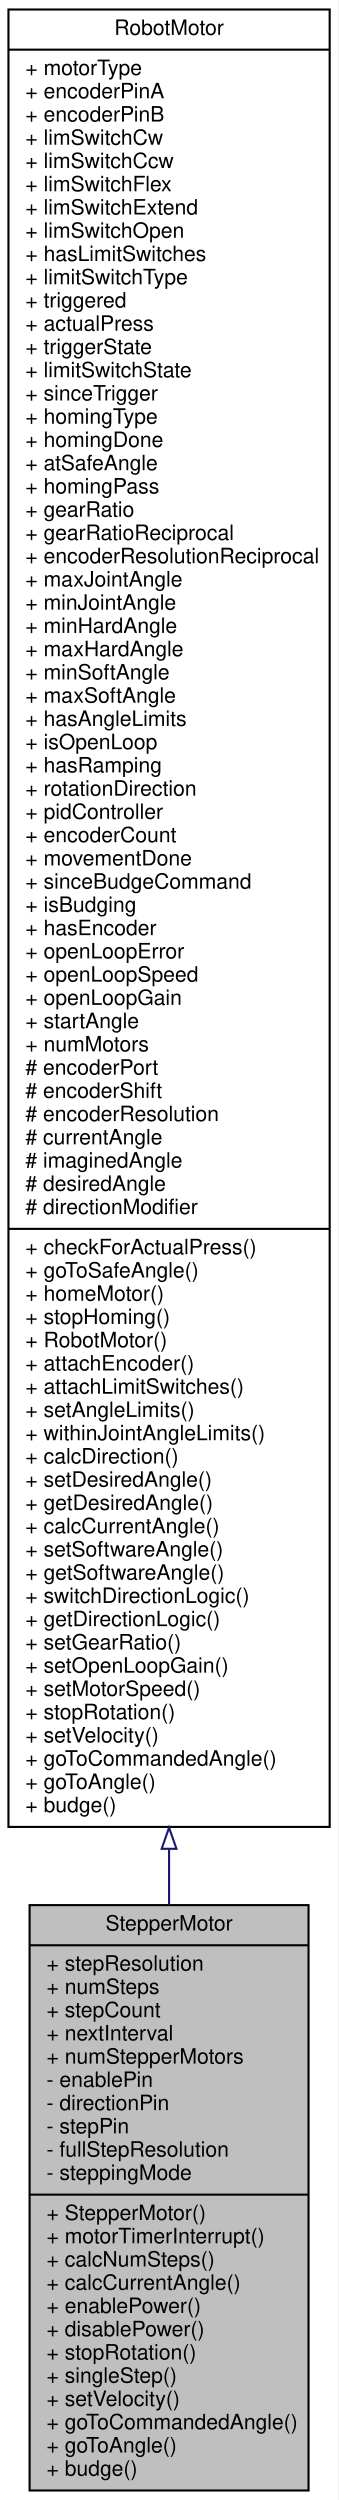
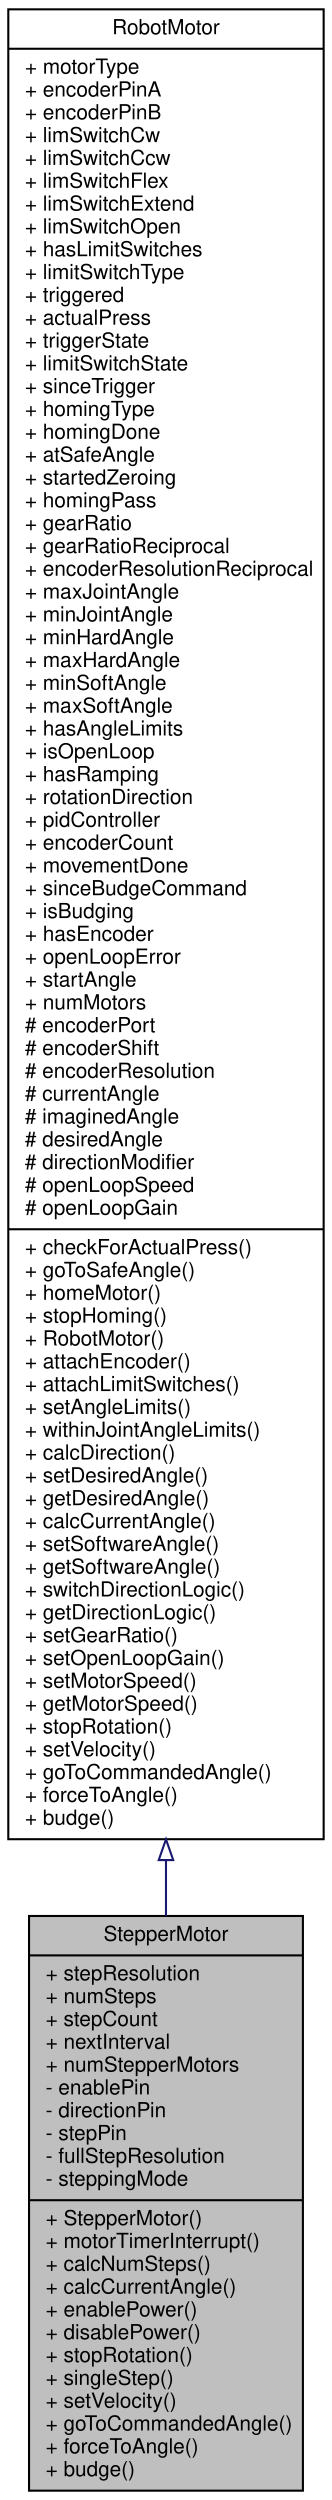
- <svg xmlns="http://www.w3.org/2000/svg" xmlns:xlink="http://www.w3.org/1999/xlink" width="160pt" height="1183pt" viewBox="0.00 0.00 160.00 1183.00">
-   <g id="graph0" class="graph" transform="scale(1 1) rotate(0) translate(4 1179)">
-     <polygon fill="white" stroke="none" points="-4,4 -4,-1179 156,-1179 156,4 -4,4" />
+ <svg xmlns="http://www.w3.org/2000/svg" xmlns:xlink="http://www.w3.org/1999/xlink" width="160pt" height="1205pt" viewBox="0.00 0.00 160.00 1205.00">
+   <g id="graph0" class="graph" transform="scale(1 1) rotate(0) translate(4 1201)">
+     <polygon fill="white" stroke="none" points="-4,4 -4,-1201 156,-1201 156,4 -4,4" />
    <g id="node1" class="node">
      <polygon fill="#bfbfbf" stroke="black" points="10,-0.5 10,-277.5 142,-277.5 142,-0.5 10,-0.5" />
      <text text-anchor="middle" x="76" y="-265.5" font-family="Helvetica,sans-Serif" font-size="10.00">StepperMotor</text>
      <polyline fill="none" stroke="black" points="10,-258.5 142,-258.5 " />
      <text text-anchor="start" x="18" y="-246.5" font-family="Helvetica,sans-Serif" font-size="10.00">+ stepResolution</text>
      <text text-anchor="start" x="18" y="-235.5" font-family="Helvetica,sans-Serif" font-size="10.00">+ numSteps</text>
      <text text-anchor="start" x="18" y="-224.5" font-family="Helvetica,sans-Serif" font-size="10.00">+ stepCount</text>
      <text text-anchor="start" x="18" y="-213.5" font-family="Helvetica,sans-Serif" font-size="10.00">+ nextInterval</text>
      <text text-anchor="start" x="18" y="-202.5" font-family="Helvetica,sans-Serif" font-size="10.00">+ numStepperMotors</text>
      <text text-anchor="start" x="18" y="-191.5" font-family="Helvetica,sans-Serif" font-size="10.00">- enablePin</text>
      <text text-anchor="start" x="18" y="-180.5" font-family="Helvetica,sans-Serif" font-size="10.00">- directionPin</text>
      <text text-anchor="start" x="18" y="-169.5" font-family="Helvetica,sans-Serif" font-size="10.00">- stepPin</text>
      <text text-anchor="start" x="18" y="-158.5" font-family="Helvetica,sans-Serif" font-size="10.00">- fullStepResolution</text>
      <text text-anchor="start" x="18" y="-147.5" font-family="Helvetica,sans-Serif" font-size="10.00">- steppingMode</text>
      <polyline fill="none" stroke="black" points="10,-140.5 142,-140.5 " />
      <text text-anchor="start" x="18" y="-128.5" font-family="Helvetica,sans-Serif" font-size="10.00">+ StepperMotor()</text>
      <text text-anchor="start" x="18" y="-117.5" font-family="Helvetica,sans-Serif" font-size="10.00">+ motorTimerInterrupt()</text>
      <text text-anchor="start" x="18" y="-106.5" font-family="Helvetica,sans-Serif" font-size="10.00">+ calcNumSteps()</text>
      <text text-anchor="start" x="18" y="-95.5" font-family="Helvetica,sans-Serif" font-size="10.00">+ calcCurrentAngle()</text>
      <text text-anchor="start" x="18" y="-84.5" font-family="Helvetica,sans-Serif" font-size="10.00">+ enablePower()</text>
      <text text-anchor="start" x="18" y="-73.5" font-family="Helvetica,sans-Serif" font-size="10.00">+ disablePower()</text>
      <text text-anchor="start" x="18" y="-62.5" font-family="Helvetica,sans-Serif" font-size="10.00">+ stopRotation()</text>
      <text text-anchor="start" x="18" y="-51.5" font-family="Helvetica,sans-Serif" font-size="10.00">+ singleStep()</text>
      <text text-anchor="start" x="18" y="-40.5" font-family="Helvetica,sans-Serif" font-size="10.00">+ setVelocity()</text>
      <text text-anchor="start" x="18" y="-29.5" font-family="Helvetica,sans-Serif" font-size="10.00">+ goToCommandedAngle()</text>
-       <text text-anchor="start" x="18" y="-18.5" font-family="Helvetica,sans-Serif" font-size="10.00">+ goToAngle()</text>
+       <text text-anchor="start" x="18" y="-18.5" font-family="Helvetica,sans-Serif" font-size="10.00">+ forceToAngle()</text>
      <text text-anchor="start" x="18" y="-7.5" font-family="Helvetica,sans-Serif" font-size="10.00">+ budge()</text>
    </g>
    <g id="node2" class="node">
      <g id="a_node2">
        <a xlink:href="classRobotMotor.html" target="_top" xlink:title="The base class for ServoMotor, StepperMotor and DcMotor. ">
-           <polygon fill="white" stroke="black" points="0,-314.5 0,-1174.5 152,-1174.5 152,-314.5 0,-314.5" />
-           <text text-anchor="middle" x="76" y="-1162.5" font-family="Helvetica,sans-Serif" font-size="10.00">RobotMotor</text>
-           <polyline fill="none" stroke="black" points="0,-1155.5 152,-1155.5 " />
-           <text text-anchor="start" x="8" y="-1143.5" font-family="Helvetica,sans-Serif" font-size="10.00">+ motorType</text>
-           <text text-anchor="start" x="8" y="-1132.5" font-family="Helvetica,sans-Serif" font-size="10.00">+ encoderPinA</text>
-           <text text-anchor="start" x="8" y="-1121.5" font-family="Helvetica,sans-Serif" font-size="10.00">+ encoderPinB</text>
-           <text text-anchor="start" x="8" y="-1110.5" font-family="Helvetica,sans-Serif" font-size="10.00">+ limSwitchCw</text>
-           <text text-anchor="start" x="8" y="-1099.5" font-family="Helvetica,sans-Serif" font-size="10.00">+ limSwitchCcw</text>
-           <text text-anchor="start" x="8" y="-1088.5" font-family="Helvetica,sans-Serif" font-size="10.00">+ limSwitchFlex</text>
-           <text text-anchor="start" x="8" y="-1077.5" font-family="Helvetica,sans-Serif" font-size="10.00">+ limSwitchExtend</text>
-           <text text-anchor="start" x="8" y="-1066.5" font-family="Helvetica,sans-Serif" font-size="10.00">+ limSwitchOpen</text>
-           <text text-anchor="start" x="8" y="-1055.5" font-family="Helvetica,sans-Serif" font-size="10.00">+ hasLimitSwitches</text>
-           <text text-anchor="start" x="8" y="-1044.5" font-family="Helvetica,sans-Serif" font-size="10.00">+ limitSwitchType</text>
-           <text text-anchor="start" x="8" y="-1033.5" font-family="Helvetica,sans-Serif" font-size="10.00">+ triggered</text>
-           <text text-anchor="start" x="8" y="-1022.5" font-family="Helvetica,sans-Serif" font-size="10.00">+ actualPress</text>
-           <text text-anchor="start" x="8" y="-1011.5" font-family="Helvetica,sans-Serif" font-size="10.00">+ triggerState</text>
-           <text text-anchor="start" x="8" y="-1000.5" font-family="Helvetica,sans-Serif" font-size="10.00">+ limitSwitchState</text>
-           <text text-anchor="start" x="8" y="-989.5" font-family="Helvetica,sans-Serif" font-size="10.00">+ sinceTrigger</text>
-           <text text-anchor="start" x="8" y="-978.5" font-family="Helvetica,sans-Serif" font-size="10.00">+ homingType</text>
-           <text text-anchor="start" x="8" y="-967.5" font-family="Helvetica,sans-Serif" font-size="10.00">+ homingDone</text>
-           <text text-anchor="start" x="8" y="-956.5" font-family="Helvetica,sans-Serif" font-size="10.00">+ atSafeAngle</text>
-           <text text-anchor="start" x="8" y="-945.5" font-family="Helvetica,sans-Serif" font-size="10.00">+ homingPass</text>
-           <text text-anchor="start" x="8" y="-934.5" font-family="Helvetica,sans-Serif" font-size="10.00">+ gearRatio</text>
-           <text text-anchor="start" x="8" y="-923.5" font-family="Helvetica,sans-Serif" font-size="10.00">+ gearRatioReciprocal</text>
-           <text text-anchor="start" x="8" y="-912.5" font-family="Helvetica,sans-Serif" font-size="10.00">+ encoderResolutionReciprocal</text>
-           <text text-anchor="start" x="8" y="-901.5" font-family="Helvetica,sans-Serif" font-size="10.00">+ maxJointAngle</text>
-           <text text-anchor="start" x="8" y="-890.5" font-family="Helvetica,sans-Serif" font-size="10.00">+ minJointAngle</text>
-           <text text-anchor="start" x="8" y="-879.5" font-family="Helvetica,sans-Serif" font-size="10.00">+ minHardAngle</text>
-           <text text-anchor="start" x="8" y="-868.5" font-family="Helvetica,sans-Serif" font-size="10.00">+ maxHardAngle</text>
-           <text text-anchor="start" x="8" y="-857.5" font-family="Helvetica,sans-Serif" font-size="10.00">+ minSoftAngle</text>
-           <text text-anchor="start" x="8" y="-846.5" font-family="Helvetica,sans-Serif" font-size="10.00">+ maxSoftAngle</text>
-           <text text-anchor="start" x="8" y="-835.5" font-family="Helvetica,sans-Serif" font-size="10.00">+ hasAngleLimits</text>
-           <text text-anchor="start" x="8" y="-824.5" font-family="Helvetica,sans-Serif" font-size="10.00">+ isOpenLoop</text>
-           <text text-anchor="start" x="8" y="-813.5" font-family="Helvetica,sans-Serif" font-size="10.00">+ hasRamping</text>
-           <text text-anchor="start" x="8" y="-802.5" font-family="Helvetica,sans-Serif" font-size="10.00">+ rotationDirection</text>
-           <text text-anchor="start" x="8" y="-791.5" font-family="Helvetica,sans-Serif" font-size="10.00">+ pidController</text>
-           <text text-anchor="start" x="8" y="-780.5" font-family="Helvetica,sans-Serif" font-size="10.00">+ encoderCount</text>
-           <text text-anchor="start" x="8" y="-769.5" font-family="Helvetica,sans-Serif" font-size="10.00">+ movementDone</text>
-           <text text-anchor="start" x="8" y="-758.5" font-family="Helvetica,sans-Serif" font-size="10.00">+ sinceBudgeCommand</text>
-           <text text-anchor="start" x="8" y="-747.5" font-family="Helvetica,sans-Serif" font-size="10.00">+ isBudging</text>
-           <text text-anchor="start" x="8" y="-736.5" font-family="Helvetica,sans-Serif" font-size="10.00">+ hasEncoder</text>
-           <text text-anchor="start" x="8" y="-725.5" font-family="Helvetica,sans-Serif" font-size="10.00">+ openLoopError</text>
-           <text text-anchor="start" x="8" y="-714.5" font-family="Helvetica,sans-Serif" font-size="10.00">+ openLoopSpeed</text>
-           <text text-anchor="start" x="8" y="-703.5" font-family="Helvetica,sans-Serif" font-size="10.00">+ openLoopGain</text>
-           <text text-anchor="start" x="8" y="-692.5" font-family="Helvetica,sans-Serif" font-size="10.00">+ startAngle</text>
-           <text text-anchor="start" x="8" y="-681.5" font-family="Helvetica,sans-Serif" font-size="10.00">+ numMotors</text>
-           <text text-anchor="start" x="8" y="-670.5" font-family="Helvetica,sans-Serif" font-size="10.00"># encoderPort</text>
-           <text text-anchor="start" x="8" y="-659.5" font-family="Helvetica,sans-Serif" font-size="10.00"># encoderShift</text>
-           <text text-anchor="start" x="8" y="-648.5" font-family="Helvetica,sans-Serif" font-size="10.00"># encoderResolution</text>
-           <text text-anchor="start" x="8" y="-637.5" font-family="Helvetica,sans-Serif" font-size="10.00"># currentAngle</text>
-           <text text-anchor="start" x="8" y="-626.5" font-family="Helvetica,sans-Serif" font-size="10.00"># imaginedAngle</text>
-           <text text-anchor="start" x="8" y="-615.5" font-family="Helvetica,sans-Serif" font-size="10.00"># desiredAngle</text>
-           <text text-anchor="start" x="8" y="-604.5" font-family="Helvetica,sans-Serif" font-size="10.00"># directionModifier</text>
-           <polyline fill="none" stroke="black" points="0,-597.5 152,-597.5 " />
-           <text text-anchor="start" x="8" y="-585.5" font-family="Helvetica,sans-Serif" font-size="10.00">+ checkForActualPress()</text>
-           <text text-anchor="start" x="8" y="-574.5" font-family="Helvetica,sans-Serif" font-size="10.00">+ goToSafeAngle()</text>
-           <text text-anchor="start" x="8" y="-563.5" font-family="Helvetica,sans-Serif" font-size="10.00">+ homeMotor()</text>
-           <text text-anchor="start" x="8" y="-552.5" font-family="Helvetica,sans-Serif" font-size="10.00">+ stopHoming()</text>
-           <text text-anchor="start" x="8" y="-541.5" font-family="Helvetica,sans-Serif" font-size="10.00">+ RobotMotor()</text>
-           <text text-anchor="start" x="8" y="-530.5" font-family="Helvetica,sans-Serif" font-size="10.00">+ attachEncoder()</text>
-           <text text-anchor="start" x="8" y="-519.5" font-family="Helvetica,sans-Serif" font-size="10.00">+ attachLimitSwitches()</text>
-           <text text-anchor="start" x="8" y="-508.5" font-family="Helvetica,sans-Serif" font-size="10.00">+ setAngleLimits()</text>
-           <text text-anchor="start" x="8" y="-497.5" font-family="Helvetica,sans-Serif" font-size="10.00">+ withinJointAngleLimits()</text>
-           <text text-anchor="start" x="8" y="-486.5" font-family="Helvetica,sans-Serif" font-size="10.00">+ calcDirection()</text>
-           <text text-anchor="start" x="8" y="-475.5" font-family="Helvetica,sans-Serif" font-size="10.00">+ setDesiredAngle()</text>
-           <text text-anchor="start" x="8" y="-464.5" font-family="Helvetica,sans-Serif" font-size="10.00">+ getDesiredAngle()</text>
-           <text text-anchor="start" x="8" y="-453.5" font-family="Helvetica,sans-Serif" font-size="10.00">+ calcCurrentAngle()</text>
-           <text text-anchor="start" x="8" y="-442.5" font-family="Helvetica,sans-Serif" font-size="10.00">+ setSoftwareAngle()</text>
-           <text text-anchor="start" x="8" y="-431.5" font-family="Helvetica,sans-Serif" font-size="10.00">+ getSoftwareAngle()</text>
-           <text text-anchor="start" x="8" y="-420.5" font-family="Helvetica,sans-Serif" font-size="10.00">+ switchDirectionLogic()</text>
-           <text text-anchor="start" x="8" y="-409.5" font-family="Helvetica,sans-Serif" font-size="10.00">+ getDirectionLogic()</text>
-           <text text-anchor="start" x="8" y="-398.5" font-family="Helvetica,sans-Serif" font-size="10.00">+ setGearRatio()</text>
-           <text text-anchor="start" x="8" y="-387.5" font-family="Helvetica,sans-Serif" font-size="10.00">+ setOpenLoopGain()</text>
-           <text text-anchor="start" x="8" y="-376.5" font-family="Helvetica,sans-Serif" font-size="10.00">+ setMotorSpeed()</text>
+           <polygon fill="white" stroke="black" points="0,-314.5 0,-1196.5 152,-1196.5 152,-314.5 0,-314.5" />
+           <text text-anchor="middle" x="76" y="-1184.5" font-family="Helvetica,sans-Serif" font-size="10.00">RobotMotor</text>
+           <polyline fill="none" stroke="black" points="0,-1177.5 152,-1177.5 " />
+           <text text-anchor="start" x="8" y="-1165.5" font-family="Helvetica,sans-Serif" font-size="10.00">+ motorType</text>
+           <text text-anchor="start" x="8" y="-1154.5" font-family="Helvetica,sans-Serif" font-size="10.00">+ encoderPinA</text>
+           <text text-anchor="start" x="8" y="-1143.5" font-family="Helvetica,sans-Serif" font-size="10.00">+ encoderPinB</text>
+           <text text-anchor="start" x="8" y="-1132.5" font-family="Helvetica,sans-Serif" font-size="10.00">+ limSwitchCw</text>
+           <text text-anchor="start" x="8" y="-1121.5" font-family="Helvetica,sans-Serif" font-size="10.00">+ limSwitchCcw</text>
+           <text text-anchor="start" x="8" y="-1110.5" font-family="Helvetica,sans-Serif" font-size="10.00">+ limSwitchFlex</text>
+           <text text-anchor="start" x="8" y="-1099.5" font-family="Helvetica,sans-Serif" font-size="10.00">+ limSwitchExtend</text>
+           <text text-anchor="start" x="8" y="-1088.5" font-family="Helvetica,sans-Serif" font-size="10.00">+ limSwitchOpen</text>
+           <text text-anchor="start" x="8" y="-1077.5" font-family="Helvetica,sans-Serif" font-size="10.00">+ hasLimitSwitches</text>
+           <text text-anchor="start" x="8" y="-1066.5" font-family="Helvetica,sans-Serif" font-size="10.00">+ limitSwitchType</text>
+           <text text-anchor="start" x="8" y="-1055.5" font-family="Helvetica,sans-Serif" font-size="10.00">+ triggered</text>
+           <text text-anchor="start" x="8" y="-1044.5" font-family="Helvetica,sans-Serif" font-size="10.00">+ actualPress</text>
+           <text text-anchor="start" x="8" y="-1033.5" font-family="Helvetica,sans-Serif" font-size="10.00">+ triggerState</text>
+           <text text-anchor="start" x="8" y="-1022.5" font-family="Helvetica,sans-Serif" font-size="10.00">+ limitSwitchState</text>
+           <text text-anchor="start" x="8" y="-1011.5" font-family="Helvetica,sans-Serif" font-size="10.00">+ sinceTrigger</text>
+           <text text-anchor="start" x="8" y="-1000.5" font-family="Helvetica,sans-Serif" font-size="10.00">+ homingType</text>
+           <text text-anchor="start" x="8" y="-989.5" font-family="Helvetica,sans-Serif" font-size="10.00">+ homingDone</text>
+           <text text-anchor="start" x="8" y="-978.5" font-family="Helvetica,sans-Serif" font-size="10.00">+ atSafeAngle</text>
+           <text text-anchor="start" x="8" y="-967.5" font-family="Helvetica,sans-Serif" font-size="10.00">+ startedZeroing</text>
+           <text text-anchor="start" x="8" y="-956.5" font-family="Helvetica,sans-Serif" font-size="10.00">+ homingPass</text>
+           <text text-anchor="start" x="8" y="-945.5" font-family="Helvetica,sans-Serif" font-size="10.00">+ gearRatio</text>
+           <text text-anchor="start" x="8" y="-934.5" font-family="Helvetica,sans-Serif" font-size="10.00">+ gearRatioReciprocal</text>
+           <text text-anchor="start" x="8" y="-923.5" font-family="Helvetica,sans-Serif" font-size="10.00">+ encoderResolutionReciprocal</text>
+           <text text-anchor="start" x="8" y="-912.5" font-family="Helvetica,sans-Serif" font-size="10.00">+ maxJointAngle</text>
+           <text text-anchor="start" x="8" y="-901.5" font-family="Helvetica,sans-Serif" font-size="10.00">+ minJointAngle</text>
+           <text text-anchor="start" x="8" y="-890.5" font-family="Helvetica,sans-Serif" font-size="10.00">+ minHardAngle</text>
+           <text text-anchor="start" x="8" y="-879.5" font-family="Helvetica,sans-Serif" font-size="10.00">+ maxHardAngle</text>
+           <text text-anchor="start" x="8" y="-868.5" font-family="Helvetica,sans-Serif" font-size="10.00">+ minSoftAngle</text>
+           <text text-anchor="start" x="8" y="-857.5" font-family="Helvetica,sans-Serif" font-size="10.00">+ maxSoftAngle</text>
+           <text text-anchor="start" x="8" y="-846.5" font-family="Helvetica,sans-Serif" font-size="10.00">+ hasAngleLimits</text>
+           <text text-anchor="start" x="8" y="-835.5" font-family="Helvetica,sans-Serif" font-size="10.00">+ isOpenLoop</text>
+           <text text-anchor="start" x="8" y="-824.5" font-family="Helvetica,sans-Serif" font-size="10.00">+ hasRamping</text>
+           <text text-anchor="start" x="8" y="-813.5" font-family="Helvetica,sans-Serif" font-size="10.00">+ rotationDirection</text>
+           <text text-anchor="start" x="8" y="-802.5" font-family="Helvetica,sans-Serif" font-size="10.00">+ pidController</text>
+           <text text-anchor="start" x="8" y="-791.5" font-family="Helvetica,sans-Serif" font-size="10.00">+ encoderCount</text>
+           <text text-anchor="start" x="8" y="-780.5" font-family="Helvetica,sans-Serif" font-size="10.00">+ movementDone</text>
+           <text text-anchor="start" x="8" y="-769.5" font-family="Helvetica,sans-Serif" font-size="10.00">+ sinceBudgeCommand</text>
+           <text text-anchor="start" x="8" y="-758.5" font-family="Helvetica,sans-Serif" font-size="10.00">+ isBudging</text>
+           <text text-anchor="start" x="8" y="-747.5" font-family="Helvetica,sans-Serif" font-size="10.00">+ hasEncoder</text>
+           <text text-anchor="start" x="8" y="-736.5" font-family="Helvetica,sans-Serif" font-size="10.00">+ openLoopError</text>
+           <text text-anchor="start" x="8" y="-725.5" font-family="Helvetica,sans-Serif" font-size="10.00">+ startAngle</text>
+           <text text-anchor="start" x="8" y="-714.5" font-family="Helvetica,sans-Serif" font-size="10.00">+ numMotors</text>
+           <text text-anchor="start" x="8" y="-703.5" font-family="Helvetica,sans-Serif" font-size="10.00"># encoderPort</text>
+           <text text-anchor="start" x="8" y="-692.5" font-family="Helvetica,sans-Serif" font-size="10.00"># encoderShift</text>
+           <text text-anchor="start" x="8" y="-681.5" font-family="Helvetica,sans-Serif" font-size="10.00"># encoderResolution</text>
+           <text text-anchor="start" x="8" y="-670.5" font-family="Helvetica,sans-Serif" font-size="10.00"># currentAngle</text>
+           <text text-anchor="start" x="8" y="-659.5" font-family="Helvetica,sans-Serif" font-size="10.00"># imaginedAngle</text>
+           <text text-anchor="start" x="8" y="-648.5" font-family="Helvetica,sans-Serif" font-size="10.00"># desiredAngle</text>
+           <text text-anchor="start" x="8" y="-637.5" font-family="Helvetica,sans-Serif" font-size="10.00"># directionModifier</text>
+           <text text-anchor="start" x="8" y="-626.5" font-family="Helvetica,sans-Serif" font-size="10.00"># openLoopSpeed</text>
+           <text text-anchor="start" x="8" y="-615.5" font-family="Helvetica,sans-Serif" font-size="10.00"># openLoopGain</text>
+           <polyline fill="none" stroke="black" points="0,-608.5 152,-608.5 " />
+           <text text-anchor="start" x="8" y="-596.5" font-family="Helvetica,sans-Serif" font-size="10.00">+ checkForActualPress()</text>
+           <text text-anchor="start" x="8" y="-585.5" font-family="Helvetica,sans-Serif" font-size="10.00">+ goToSafeAngle()</text>
+           <text text-anchor="start" x="8" y="-574.5" font-family="Helvetica,sans-Serif" font-size="10.00">+ homeMotor()</text>
+           <text text-anchor="start" x="8" y="-563.5" font-family="Helvetica,sans-Serif" font-size="10.00">+ stopHoming()</text>
+           <text text-anchor="start" x="8" y="-552.5" font-family="Helvetica,sans-Serif" font-size="10.00">+ RobotMotor()</text>
+           <text text-anchor="start" x="8" y="-541.5" font-family="Helvetica,sans-Serif" font-size="10.00">+ attachEncoder()</text>
+           <text text-anchor="start" x="8" y="-530.5" font-family="Helvetica,sans-Serif" font-size="10.00">+ attachLimitSwitches()</text>
+           <text text-anchor="start" x="8" y="-519.5" font-family="Helvetica,sans-Serif" font-size="10.00">+ setAngleLimits()</text>
+           <text text-anchor="start" x="8" y="-508.5" font-family="Helvetica,sans-Serif" font-size="10.00">+ withinJointAngleLimits()</text>
+           <text text-anchor="start" x="8" y="-497.5" font-family="Helvetica,sans-Serif" font-size="10.00">+ calcDirection()</text>
+           <text text-anchor="start" x="8" y="-486.5" font-family="Helvetica,sans-Serif" font-size="10.00">+ setDesiredAngle()</text>
+           <text text-anchor="start" x="8" y="-475.5" font-family="Helvetica,sans-Serif" font-size="10.00">+ getDesiredAngle()</text>
+           <text text-anchor="start" x="8" y="-464.5" font-family="Helvetica,sans-Serif" font-size="10.00">+ calcCurrentAngle()</text>
+           <text text-anchor="start" x="8" y="-453.5" font-family="Helvetica,sans-Serif" font-size="10.00">+ setSoftwareAngle()</text>
+           <text text-anchor="start" x="8" y="-442.5" font-family="Helvetica,sans-Serif" font-size="10.00">+ getSoftwareAngle()</text>
+           <text text-anchor="start" x="8" y="-431.5" font-family="Helvetica,sans-Serif" font-size="10.00">+ switchDirectionLogic()</text>
+           <text text-anchor="start" x="8" y="-420.5" font-family="Helvetica,sans-Serif" font-size="10.00">+ getDirectionLogic()</text>
+           <text text-anchor="start" x="8" y="-409.5" font-family="Helvetica,sans-Serif" font-size="10.00">+ setGearRatio()</text>
+           <text text-anchor="start" x="8" y="-398.5" font-family="Helvetica,sans-Serif" font-size="10.00">+ setOpenLoopGain()</text>
+           <text text-anchor="start" x="8" y="-387.5" font-family="Helvetica,sans-Serif" font-size="10.00">+ setMotorSpeed()</text>
+           <text text-anchor="start" x="8" y="-376.5" font-family="Helvetica,sans-Serif" font-size="10.00">+ getMotorSpeed()</text>
          <text text-anchor="start" x="8" y="-365.5" font-family="Helvetica,sans-Serif" font-size="10.00">+ stopRotation()</text>
          <text text-anchor="start" x="8" y="-354.5" font-family="Helvetica,sans-Serif" font-size="10.00">+ setVelocity()</text>
          <text text-anchor="start" x="8" y="-343.5" font-family="Helvetica,sans-Serif" font-size="10.00">+ goToCommandedAngle()</text>
-           <text text-anchor="start" x="8" y="-332.5" font-family="Helvetica,sans-Serif" font-size="10.00">+ goToAngle()</text>
+           <text text-anchor="start" x="8" y="-332.5" font-family="Helvetica,sans-Serif" font-size="10.00">+ forceToAngle()</text>
          <text text-anchor="start" x="8" y="-321.5" font-family="Helvetica,sans-Serif" font-size="10.00">+ budge()</text>
        </a>
      </g>
    </g>
    <g id="edge1" class="edge">
-       <path fill="none" stroke="midnightblue" d="M76,-303.94C76,-294.971 76,-286.209 76,-277.697" />
-       <polygon fill="none" stroke="midnightblue" points="72.5,-304.152 76,-314.152 79.5,-304.152 72.5,-304.152" />
+       <path fill="none" stroke="midnightblue" d="M76,-304.411C76,-295.239 76,-286.285 76,-277.595" />
+       <polygon fill="none" stroke="midnightblue" points="72.5,-304.447 76,-314.447 79.5,-304.447 72.5,-304.447" />
    </g>
  </g>
</svg>
